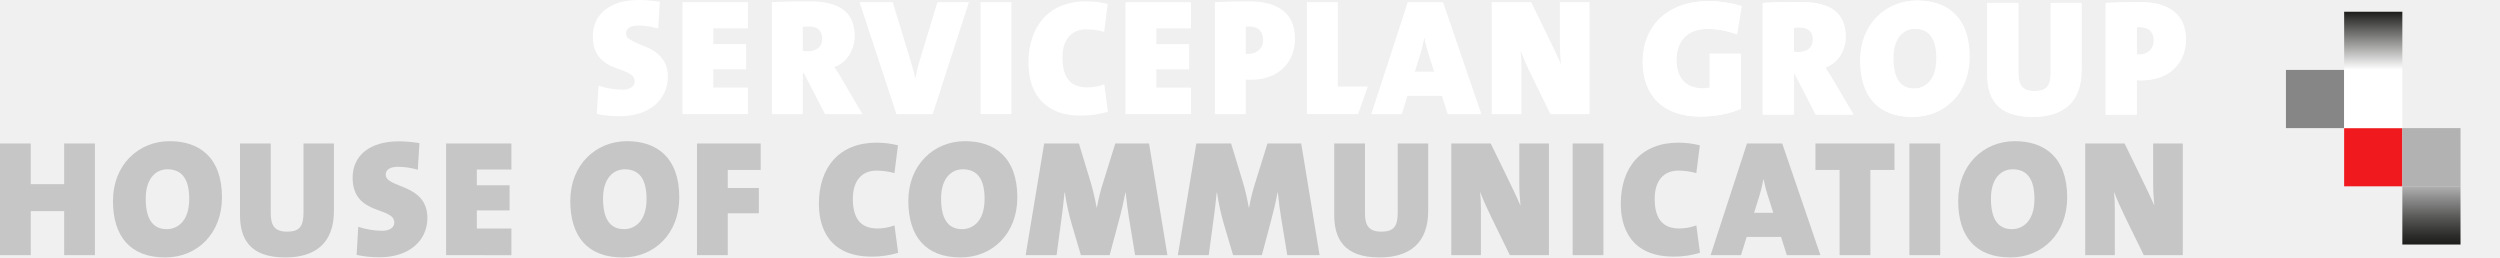
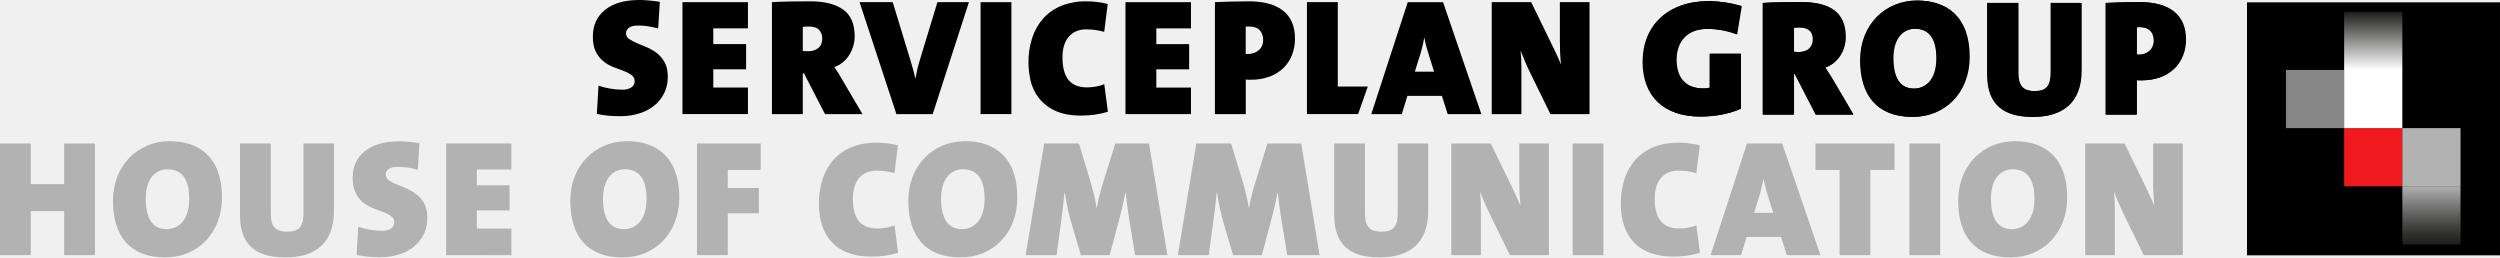
<svg xmlns="http://www.w3.org/2000/svg" viewBox="0 0 2119.1 218.22">
  <defs>
-     <style>.cls-1{fill:none;}.cls-2{fill:#f0191e;}.cls-3{fill:#b2b2b2;}.cls-4{clip-path:url(#clip-path);}.cls-5{fill:url(#linear-gradient);}.cls-6{fill:#868686;}.cls-7{fill:#fff;}.cls-8{clip-path:url(#clip-path-2);}.cls-9{fill:url(#linear-gradient-2);}.cls-10{fill:#c6c6c6;}</style>
+     <style>.cls-1{fill:none;}.cls-2{fill:#f0191e;}.cls-3{fill:#b2b2b2;}.cls-4{clip-path:url(#clip-path);}.cls-5{fill:url(#linear-gradient);}.cls-6{fill:#868686;}.cls-7{fill:#fff;}.cls-8{clip-path:url(#clip-path-2);}.cls-9{fill:url(#linear-gradient-2);}</style>
    <clipPath id="clip-path" transform="translate(-346.4 -174.27)">
      <rect id="SVGID" class="cls-1" x="2382.72" y="332.11" width="49.33" height="49.41" />
    </clipPath>
    <linearGradient id="linear-gradient" x1="147.1" y1="460.72" x2="148.01" y2="460.72" gradientTransform="matrix(0, 54.5, 54.5, 0, -23048.09, -7859.24)" gradientUnits="userSpaceOnUse">
      <stop offset="0" stop-color="#b2b2b2" />
      <stop offset="0.18" stop-color="#929292" />
      <stop offset="0.57" stop-color="#535352" />
      <stop offset="0.85" stop-color="#2c2c2a" />
      <stop offset="1" stop-color="#1d1d1b" />
    </linearGradient>
    <clipPath id="clip-path-2" transform="translate(-346.4 -174.27)">
      <rect id="SVGID-2" data-name="SVGID" class="cls-1" x="2333.39" y="184.22" width="49.33" height="49.41" />
    </clipPath>
    <linearGradient id="linear-gradient-2" x1="147.39" y1="467.19" x2="148.29" y2="467.19" gradientTransform="matrix(0, -54.5, -54.5, 0, 27472.68, 8091.75)" gradientUnits="userSpaceOnUse">
      <stop offset="0" stop-color="#fff" />
      <stop offset="1" stop-color="#1d1d1b" />
    </linearGradient>
  </defs>
  <g id="ICON_RGB" data-name="ICON RGB">
-     <rect class="cls-1" x="1904.63" y="1.97" width="214.46" height="214.46" />
+     <rect x="1904.63" y="1.97" width="214.46" height="214.46" />
    <rect class="cls-2" x="1986.99" y="108.6" width="49.33" height="49.33" />
    <rect class="cls-3" x="2036.31" y="108.6" width="49.33" height="49.33" />
    <g class="cls-4">
      <rect class="cls-5" x="2036.31" y="157.84" width="49.33" height="49.41" />
    </g>
    <rect class="cls-6" x="1937.66" y="59.27" width="49.33" height="49.33" />
    <rect class="cls-7" x="1986.99" y="59.27" width="49.33" height="49.33" />
    <g class="cls-8">
      <rect class="cls-9" x="1986.99" y="9.95" width="49.33" height="49.41" />
    </g>
  </g>
  <g id="House_of_Communication_HDK_Englisch" data-name="House of Communication – HDK Englisch">
-     <path class="cls-10" d="M400.8,390.53v-37.3H372.48v37.3H346.4V295.89h26.08v34.49H400.8V295.89h26.07v94.64Z" transform="translate(-346.4 -174.27)" />
-     <path class="cls-10" d="M486.46,392.49c-29.72,0-44.3-17.95-44.3-47.95,0-30.56,21.59-50.61,48.08-50.61,24.68,0,44.31,13.32,44.31,47.67C534.55,372.44,513.38,392.49,486.46,392.49Zm1.82-74.73c-9.11,0-18.36,7-18.36,24.82,0,16.12,5.18,25.93,17.8,25.93,8.13,0,19.07-5.6,19.07-25.65C506.79,326.31,500.76,317.76,488.28,317.76Z" transform="translate(-346.4 -174.27)" />
-     <path class="cls-10" d="M588.24,392.49c-30.42,0-38.41-16.12-38.41-36.17V295.89h26.08v59.17c0,10.09,3.08,15.56,13.88,15.56,10.51,0,13.88-4.49,13.88-16.27V295.89h25.79V353C629.46,380.43,613.62,392.49,588.24,392.49Z" transform="translate(-346.4 -174.27)" />
-     <path class="cls-10" d="M668.16,392.35a90.54,90.54,0,0,1-19.49-2l1.4-23.83a66.11,66.11,0,0,0,20.19,3.37c6.31,0,10.37-2.67,10.37-7,0-13.74-35.33-5.61-35.33-38,0-18.78,14.44-30.84,39.4-30.84a113.68,113.68,0,0,1,17.24,1.54l-1.4,22.57a61.92,61.92,0,0,0-16.82-2.52c-7.29,0-10.38,2.94-10.38,6.59,0,11.92,35.33,7.29,35.33,36.87C708.67,378.05,693.39,392.35,668.16,392.35Z" transform="translate(-346.4 -174.27)" />
-     <path class="cls-10" d="M724.52,390.53V295.89h55.37V318h-29.3v13.32h27.76v21.31H750.59V368h29.3v22.58Z" transform="translate(-346.4 -174.27)" />
-     <path class="cls-10" d="M874.11,392.49c-29.73,0-44.31-17.95-44.31-47.95,0-30.56,21.59-50.61,48.09-50.61,24.68,0,44.3,13.32,44.3,47.67C922.19,372.44,901,392.49,874.11,392.49Zm1.82-74.73c-9.11,0-18.37,7-18.37,24.82,0,16.12,5.19,25.93,17.81,25.93,8.13,0,19.07-5.6,19.07-25.65C894.44,326.31,888.41,317.76,875.93,317.76Z" transform="translate(-346.4 -174.27)" />
-     <path class="cls-10" d="M963.27,318.32v15.29h26.36v21.45H963.27v35.47H937.19V295.89h54v22.43Z" transform="translate(-346.4 -174.27)" />
-     <path class="cls-10" d="M1085.38,391.79c-37.15,0-44.86-25.66-44.86-44.73,0-31.54,17.8-51.87,48.79-51.87a76.46,76.46,0,0,1,18.22,2.24L1104.59,321a58.44,58.44,0,0,0-15.28-2.11c-12.34,0-20,8.56-20,23.84,0,16.4,6.31,25.23,21,25.23a42.4,42.4,0,0,0,14.3-2.66l3.08,23.27A76.25,76.25,0,0,1,1085.38,391.79Z" transform="translate(-346.4 -174.27)" />
-     <path class="cls-10" d="M1160.65,392.49c-29.73,0-44.31-17.95-44.31-47.95,0-30.56,21.59-50.61,48.09-50.61,24.68,0,44.3,13.32,44.3,47.67C1208.73,372.44,1187.56,392.49,1160.65,392.49Zm1.82-74.73c-9.11,0-18.37,7-18.37,24.82,0,16.12,5.19,25.93,17.81,25.93,8.13,0,19.06-5.6,19.06-25.65C1181,326.31,1175,317.76,1162.47,317.76Z" transform="translate(-346.4 -174.27)" />
-     <path class="cls-10" d="M1308.55,390.53,1303.37,359c-1-6.31-2-13.32-2.81-21.45h-.28c-1.54,8.27-3.36,16.12-5.75,24.82L1287,390.53h-24.39l-7.43-25.1a193,193,0,0,1-6.17-27.9h-.28c-.84,9.39-1.82,16.54-2.8,23.69L1242,390.53h-26.22l15.71-94.64h29.44l9.95,32.81a203.5,203.5,0,0,1,5.05,21.45h.28a154.72,154.72,0,0,1,5.47-21.87l10.09-32.39h28.6l15.56,94.64Z" transform="translate(-346.4 -174.27)" />
-     <path class="cls-10" d="M1437.54,390.53,1432.35,359c-1-6.31-2-13.32-2.8-21.45h-.28c-1.55,8.27-3.37,16.12-5.75,24.82L1416,390.53h-24.4l-7.43-25.1a194.36,194.36,0,0,1-6.17-27.9h-.28c-.84,9.39-1.82,16.54-2.8,23.69l-3.93,29.31h-26.21l15.7-94.64h29.44l10,32.81a201,201,0,0,1,5,21.45h.28a156.09,156.09,0,0,1,5.47-21.87l10.09-32.39h28.6l15.57,94.64Z" transform="translate(-346.4 -174.27)" />
-     <path class="cls-10" d="M1515.75,392.49c-30.42,0-38.41-16.12-38.41-36.17V295.89h26.07v59.17c0,10.09,3.09,15.56,13.88,15.56,10.52,0,13.88-4.49,13.88-16.27V295.89H1557V353C1557,380.43,1541.13,392.49,1515.75,392.49Z" transform="translate(-346.4 -174.27)" />
-     <path class="cls-10" d="M1626.21,390.53l-15.84-32.39c-3.65-7.43-7-15-9.4-21.31a128.32,128.32,0,0,1,.71,15v38.7h-25.1V295.89H1610l13.74,28.18c4.06,8.41,8.27,17,11.49,24.54a191.87,191.87,0,0,1-1-19.63V295.89h25.1v94.64Z" transform="translate(-346.4 -174.27)" />
-     <path class="cls-10" d="M1679.44,390.53V295.89h26.08v94.64Z" transform="translate(-346.4 -174.27)" />
-     <path class="cls-10" d="M1765.11,391.79c-37.16,0-44.87-25.66-44.87-44.73,0-31.54,17.81-51.87,48.79-51.87a76.48,76.48,0,0,1,18.23,2.24l-3,23.56a58.32,58.32,0,0,0-15.28-2.11c-12.34,0-20,8.56-20,23.84,0,16.4,6.31,25.23,21,25.23a42.31,42.31,0,0,0,14.3-2.66l3.09,23.27A76.25,76.25,0,0,1,1765.11,391.79Z" transform="translate(-346.4 -174.27)" />
-     <path class="cls-10" d="M1861,390.53l-4.91-15.43h-29.16l-4.76,15.43h-25.8l30.84-94.64h29.87l32.38,94.64Zm-15.28-47.81a122.63,122.63,0,0,1-4.35-16.41h-.28a125.8,125.8,0,0,1-4.62,17.95l-3.23,10.37h16.26Z" transform="translate(-346.4 -174.27)" />
-     <path class="cls-10" d="M1931.79,318.32v72.21h-26.08V318.32h-20.46V295.89h67v22.43Z" transform="translate(-346.4 -174.27)" />
-     <path class="cls-10" d="M1964.88,390.53V295.89H1991v94.64Z" transform="translate(-346.4 -174.27)" />
-     <path class="cls-10" d="M2050.54,392.49c-29.72,0-44.3-17.95-44.3-47.95,0-30.56,21.59-50.61,48.08-50.61,24.68,0,44.31,13.32,44.31,47.67C2098.63,372.44,2077.46,392.49,2050.54,392.49Zm1.82-74.73c-9.11,0-18.36,7-18.36,24.82,0,16.12,5.18,25.93,17.8,25.93,8.13,0,19.07-5.6,19.07-25.65C2070.87,326.31,2064.84,317.76,2052.36,317.76Z" transform="translate(-346.4 -174.27)" />
-     <path class="cls-10" d="M2163.54,390.53l-15.84-32.39c-3.65-7.43-7-15-9.4-21.31a128.39,128.39,0,0,1,.7,15v38.7h-25.09V295.89h33.37L2161,324.07c4.07,8.41,8.28,17,11.5,24.54a191.87,191.87,0,0,1-1-19.63V295.89h25.1v94.64Z" transform="translate(-346.4 -174.27)" />
+     <path class="cls-3" d="M400.8,390.53v-37.3H372.48v37.3H346.4V295.89h26.08v34.49H400.8V295.89h26.07v94.64Z" transform="translate(-346.4 -174.27)" />
+     <path class="cls-3" d="M486.46,392.49c-29.72,0-44.3-17.95-44.3-47.95,0-30.56,21.59-50.61,48.08-50.61,24.68,0,44.31,13.32,44.31,47.67C534.55,372.44,513.38,392.49,486.46,392.49Zm1.82-74.73c-9.11,0-18.36,7-18.36,24.82,0,16.12,5.18,25.93,17.8,25.93,8.13,0,19.07-5.6,19.07-25.65C506.79,326.31,500.76,317.76,488.28,317.76Z" transform="translate(-346.4 -174.27)" />
+     <path class="cls-3" d="M588.24,392.49c-30.42,0-38.41-16.12-38.41-36.17V295.89h26.08v59.17c0,10.09,3.08,15.56,13.88,15.56,10.51,0,13.88-4.49,13.88-16.27V295.89h25.79V353C629.46,380.43,613.62,392.49,588.24,392.49Z" transform="translate(-346.4 -174.27)" />
+     <path class="cls-3" d="M668.16,392.35a90.54,90.54,0,0,1-19.49-2l1.4-23.83a66.11,66.11,0,0,0,20.19,3.37c6.31,0,10.37-2.67,10.37-7,0-13.74-35.33-5.61-35.33-38,0-18.78,14.44-30.84,39.4-30.84a113.68,113.68,0,0,1,17.24,1.54l-1.4,22.57a61.92,61.92,0,0,0-16.82-2.52c-7.29,0-10.38,2.94-10.38,6.59,0,11.92,35.33,7.29,35.33,36.87C708.67,378.05,693.39,392.35,668.16,392.35Z" transform="translate(-346.4 -174.27)" />
+     <path class="cls-3" d="M724.52,390.53V295.89h55.37V318h-29.3v13.32h27.76v21.31H750.59V368h29.3v22.58Z" transform="translate(-346.4 -174.27)" />
+     <path class="cls-3" d="M874.11,392.49c-29.73,0-44.31-17.95-44.31-47.95,0-30.56,21.59-50.61,48.09-50.61,24.68,0,44.3,13.32,44.3,47.67C922.19,372.44,901,392.49,874.11,392.49Zm1.82-74.73c-9.11,0-18.37,7-18.37,24.82,0,16.12,5.19,25.93,17.81,25.93,8.13,0,19.07-5.6,19.07-25.65C894.44,326.31,888.41,317.76,875.93,317.76Z" transform="translate(-346.4 -174.27)" />
+     <path class="cls-3" d="M963.27,318.32v15.29h26.36v21.45H963.27v35.47H937.19V295.89h54v22.43Z" transform="translate(-346.4 -174.27)" />
+     <path class="cls-3" d="M1085.38,391.79c-37.15,0-44.86-25.66-44.86-44.73,0-31.54,17.8-51.87,48.79-51.87a76.46,76.46,0,0,1,18.22,2.24L1104.59,321a58.44,58.44,0,0,0-15.28-2.11c-12.34,0-20,8.56-20,23.84,0,16.4,6.31,25.23,21,25.23a42.4,42.4,0,0,0,14.3-2.66l3.08,23.27A76.25,76.25,0,0,1,1085.38,391.79Z" transform="translate(-346.4 -174.27)" />
+     <path class="cls-3" d="M1160.65,392.49c-29.73,0-44.31-17.95-44.31-47.95,0-30.56,21.59-50.61,48.09-50.61,24.68,0,44.3,13.32,44.3,47.67C1208.73,372.44,1187.56,392.49,1160.65,392.49Zm1.82-74.73c-9.11,0-18.37,7-18.37,24.82,0,16.12,5.19,25.93,17.81,25.93,8.13,0,19.06-5.6,19.06-25.65C1181,326.31,1175,317.76,1162.47,317.76Z" transform="translate(-346.4 -174.27)" />
+     <path class="cls-3" d="M1308.55,390.53,1303.37,359c-1-6.31-2-13.32-2.81-21.45h-.28c-1.54,8.27-3.36,16.12-5.75,24.82L1287,390.53h-24.39l-7.43-25.1a193,193,0,0,1-6.17-27.9h-.28c-.84,9.39-1.82,16.54-2.8,23.69L1242,390.53h-26.22l15.71-94.64h29.44l9.95,32.81a203.5,203.5,0,0,1,5.05,21.45h.28a154.72,154.72,0,0,1,5.47-21.87l10.09-32.39h28.6l15.56,94.64Z" transform="translate(-346.4 -174.27)" />
+     <path class="cls-3" d="M1437.54,390.53,1432.35,359c-1-6.31-2-13.32-2.8-21.45h-.28c-1.55,8.27-3.37,16.12-5.75,24.82L1416,390.53h-24.4l-7.43-25.1a194.36,194.36,0,0,1-6.17-27.9h-.28c-.84,9.39-1.82,16.54-2.8,23.69l-3.93,29.31h-26.21l15.7-94.64h29.44l10,32.81a201,201,0,0,1,5,21.45h.28a156.09,156.09,0,0,1,5.47-21.87l10.09-32.39h28.6l15.57,94.64Z" transform="translate(-346.4 -174.27)" />
+     <path class="cls-3" d="M1515.75,392.49c-30.42,0-38.41-16.12-38.41-36.17V295.89h26.07v59.17c0,10.09,3.09,15.56,13.88,15.56,10.52,0,13.88-4.49,13.88-16.27V295.89H1557V353C1557,380.43,1541.13,392.49,1515.75,392.49Z" transform="translate(-346.4 -174.27)" />
+     <path class="cls-3" d="M1626.21,390.53l-15.84-32.39c-3.65-7.43-7-15-9.4-21.31a128.32,128.32,0,0,1,.71,15v38.7h-25.1V295.89H1610l13.74,28.18c4.06,8.41,8.27,17,11.49,24.54a191.87,191.87,0,0,1-1-19.63V295.89h25.1v94.64Z" transform="translate(-346.4 -174.27)" />
+     <path class="cls-3" d="M1679.44,390.53V295.89h26.08v94.64Z" transform="translate(-346.4 -174.27)" />
+     <path class="cls-3" d="M1765.11,391.79c-37.16,0-44.87-25.66-44.87-44.73,0-31.54,17.81-51.87,48.79-51.87a76.48,76.48,0,0,1,18.23,2.24l-3,23.56a58.32,58.32,0,0,0-15.28-2.11c-12.34,0-20,8.56-20,23.84,0,16.4,6.31,25.23,21,25.23a42.31,42.31,0,0,0,14.3-2.66l3.09,23.27A76.25,76.25,0,0,1,1765.11,391.79Z" transform="translate(-346.4 -174.27)" />
+     <path class="cls-3" d="M1861,390.53l-4.91-15.43h-29.16l-4.76,15.43h-25.8l30.84-94.64h29.87l32.38,94.64Zm-15.28-47.81a122.63,122.63,0,0,1-4.35-16.41h-.28a125.8,125.8,0,0,1-4.62,17.95l-3.23,10.37h16.26Z" transform="translate(-346.4 -174.27)" />
+     <path class="cls-3" d="M1931.79,318.32v72.21h-26.08V318.32h-20.46V295.89h67v22.43Z" transform="translate(-346.4 -174.27)" />
+     <path class="cls-3" d="M1964.88,390.53V295.89H1991v94.64Z" transform="translate(-346.4 -174.27)" />
+     <path class="cls-3" d="M2050.54,392.49c-29.72,0-44.3-17.95-44.3-47.95,0-30.56,21.59-50.61,48.08-50.61,24.68,0,44.31,13.32,44.31,47.67C2098.63,372.44,2077.46,392.49,2050.54,392.49Zm1.82-74.73c-9.11,0-18.36,7-18.36,24.82,0,16.12,5.18,25.93,17.8,25.93,8.13,0,19.07-5.6,19.07-25.65C2070.87,326.31,2064.84,317.76,2052.36,317.76Z" transform="translate(-346.4 -174.27)" />
+     <path class="cls-3" d="M2163.54,390.53l-15.84-32.39c-3.65-7.43-7-15-9.4-21.31a128.39,128.39,0,0,1,.7,15v38.7h-25.09V295.89h33.37L2161,324.07c4.07,8.41,8.28,17,11.5,24.54a191.87,191.87,0,0,1-1-19.63V295.89h25.1v94.64Z" transform="translate(-346.4 -174.27)" />
  </g>
  <g id="Serviceplan_Group" data-name="Serviceplan Group">
-     <path class="cls-7" d="M1818.33,203.39a69.67,69.67,0,0,0-25.09-4.62c-17.24,0-26.22,10.79-26.22,26.07,0,14.72,7,24.4,23.14,24.4a19.6,19.6,0,0,0,5.32-.7V219.8h26.08v46.68c-9.11,4.07-21.17,6.59-34.07,6.59-31.82,0-48.79-18.08-48.79-46.4,0-30.71,21.31-51.46,55.8-51.46a98.73,98.73,0,0,1,27.76,4.21Z" transform="translate(-346.4 -174.27)" />
-     <path class="cls-7" d="M1885.35,271.39l-17.81-34.49h-1v34.49h-26.07V176.76c8.83-.57,20.46-.71,32.38-.71,24.12,0,37.57,8.56,37.57,29.59,0,11.21-6.3,22-17.24,25.93,2.52,3.79,4.77,7.29,6.87,10.94l17,28.88Zm-13.88-73.89a42,42,0,0,0-4.91.29v20.32a37.84,37.84,0,0,0,4.35.28c7.15,0,12.06-3.78,12.06-10.79C1883,202,1880,197.5,1871.47,197.5Z" transform="translate(-346.4 -174.27)" />
-     <path class="cls-7" d="M1967.36,273.35c-29.72,0-44.3-17.94-44.3-48,0-30.56,21.59-50.61,48.09-50.61,24.68,0,44.3,13.32,44.3,47.67C2015.45,253.3,1994.28,273.35,1967.36,273.35Zm1.83-74.72c-9.12,0-18.37,7-18.37,24.81,0,16.12,5.19,25.94,17.81,25.94,8.13,0,19.06-5.61,19.06-25.66C1987.69,207.18,1981.67,198.63,1969.19,198.63Z" transform="translate(-346.4 -174.27)" />
-     <path class="cls-7" d="M2069.15,273.35c-30.42,0-38.42-16.12-38.42-36.17V176.76h26.08v59.16c0,10.09,3.09,15.56,13.88,15.56,10.52,0,13.88-4.49,13.88-16.26V176.76h25.8v57.06C2110.37,261.29,2094.52,273.35,2069.15,273.35Z" transform="translate(-346.4 -174.27)" />
-     <path class="cls-7" d="M2161.11,242.37c-.56,0-2.1,0-3.92-.14v29.16h-26.08V176.76c8.69-.43,18.23-.71,28.6-.71,25.24,0,39.12,10.8,39.12,31.69C2198.83,226.11,2186.49,242.37,2161.11,242.37Zm-1.4-45.15a20.13,20.13,0,0,0-2.52.14V220.5a12.32,12.32,0,0,0,2,.14c6.73,0,12.76-4.21,12.76-12.06C2171.91,202.41,2168.68,197.22,2159.71,197.22Z" transform="translate(-346.4 -174.27)" />
-     <path class="cls-7" d="M909.63,252.69a31.15,31.15,0,0,1-8,10.54,37.22,37.22,0,0,1-12.79,7,53.45,53.45,0,0,1-17,2.53q-4.92,0-9.84-.42a67,67,0,0,1-9.69-1.55l1.4-23.89a58.44,58.44,0,0,0,9.42,2.39,60.74,60.74,0,0,0,10.82,1,13.45,13.45,0,0,0,7.59-1.9,5.89,5.89,0,0,0,2.81-5.13,6.35,6.35,0,0,0-2.6-5.34,26,26,0,0,0-6.54-3.44c-2.62-1-5.48-2.06-8.57-3.24a32.28,32.28,0,0,1-8.57-4.84,24.52,24.52,0,0,1-6.54-8.08q-2.6-5-2.6-13.14,0-14.2,10.33-22.56t29.16-8.36q3.66,0,8.22.42t9.07,1.13l-1.41,22.62a82.1,82.1,0,0,0-8.29-1.83,53,53,0,0,0-8.57-.7c-3.66,0-6.3.64-7.94,1.9a5.73,5.73,0,0,0-2.46,4.71,5.59,5.59,0,0,0,2.6,4.78,37.13,37.13,0,0,0,6.53,3.51c2.63,1.12,5.48,2.32,8.58,3.58a36,36,0,0,1,8.57,5,25.15,25.15,0,0,1,6.53,7.87q2.61,4.78,2.6,12.23a30.87,30.87,0,0,1-2.81,13.21" transform="translate(-346.4 -174.27)" />
-     <polygon class="cls-7" points="578.47 96.69 578.47 1.83 633.98 1.83 633.98 24.03 604.61 24.03 604.61 37.38 632.43 37.38 632.43 58.74 604.61 58.74 604.61 74.2 633.98 74.2 633.98 96.69 578.47 96.69" />
-     <path class="cls-7" d="M1045.72,271l-17.85-34.58h-1V271h-26.14V176.1q6.75-.42,15.11-.56t17.36-.15q18.12,0,27.89,7t9.77,22.7a28.49,28.49,0,0,1-1.2,8.22,31,31,0,0,1-3.37,7.52,25.28,25.28,0,0,1-5.41,6.18,23.18,23.18,0,0,1-7.31,4.07q2,2.82,3.66,5.48c1.12,1.79,2.2,3.61,3.23,5.49l17,28.95Zm-4.92-71.25q-2.52-3-9-3c-.84,0-1.76,0-2.74.08a14.31,14.31,0,0,0-2.18.21v20.37a13,13,0,0,0,2,.21c.84,0,1.64.07,2.39.07A13.35,13.35,0,0,0,1040,215c2.25-1.82,3.37-4.52,3.37-8.08a10.59,10.59,0,0,0-2.53-7.16" transform="translate(-346.4 -174.27)" />
-     <path class="cls-7" d="M1137,271h-30.77L1075,176.1h28.1l14.48,47.5q1.13,3.79,2.32,7.87c.79,2.71,1.57,5.71,2.32,9h.28c.28-1.5.54-2.88.77-4.15s.51-2.57.84-3.93.73-2.86,1.2-4.5,1-3.53,1.68-5.69L1141,176.1h26.7Z" transform="translate(-346.4 -174.27)" />
-     <rect class="cls-7" x="831.17" y="1.83" width="26.14" height="94.86" />
-     <path class="cls-7" d="M1274.72,271.4a81.13,81.13,0,0,1-11.59.85q-13.91,0-22.69-4.29a37.12,37.12,0,0,1-13.78-11,37.9,37.9,0,0,1-6.74-14.55,69.08,69.08,0,0,1-1.76-15,65.74,65.74,0,0,1,3.3-21.43,46.13,46.13,0,0,1,9.56-16.45,41.67,41.67,0,0,1,15.32-10.47,55.19,55.19,0,0,1,20.73-3.65,81.44,81.44,0,0,1,9.41.56,59.94,59.94,0,0,1,8.85,1.69l-2.95,23.61a52.94,52.94,0,0,0-7.3-1.55,57.43,57.43,0,0,0-8-.56q-9.28,0-14.69,6.18T1247,223.06q0,12.36,5,18.83t16.09,6.47a44.08,44.08,0,0,0,7.24-.71,31.07,31.07,0,0,0,7.09-2l3.1,23.33a68.8,68.8,0,0,1-10.76,2.39" transform="translate(-346.4 -174.27)" />
-     <polygon class="cls-7" points="954 96.71 954 1.85 1009.51 1.85 1009.51 24.06 980.14 24.06 980.14 37.41 1007.97 37.41 1007.97 58.77 980.14 58.77 980.14 74.23 1009.51 74.23 1009.51 96.71 954 96.71" />
-     <path class="cls-7" d="M1441.75,220.36a30.68,30.68,0,0,1-7,11.1,33.92,33.92,0,0,1-11.8,7.59,45.15,45.15,0,0,1-16.65,2.81h-1.55c-.66,0-1.45-.05-2.39-.14V271h-26.14V176.09q6.61-.28,13.7-.49c4.74-.14,9.72-.21,15-.21q19.11,0,29.16,8t10,23.75a38,38,0,0,1-2.32,13.21m-27.4-20.26q-2.74-3.36-9.49-3.35h-1a8.82,8.82,0,0,0-1.55.14v23a5.53,5.53,0,0,0,1.13.14h.84a13.9,13.9,0,0,0,8.92-3.07q3.87-3.08,3.87-8.94a12.22,12.22,0,0,0-2.74-8" transform="translate(-346.4 -174.27)" />
-     <polygon class="cls-7" points="1107.82 96.68 1107.82 1.82 1133.96 1.82 1133.96 73.35 1159.43 73.35 1151.18 96.68 1107.82 96.68" />
-     <path class="cls-7" d="M1573.53,271l-4.92-15.46h-29.23L1534.6,271h-25.85l30.91-94.86h29.93L1602.06,271ZM1558.21,223q-1.26-4.08-2.46-8a63.09,63.09,0,0,1-1.9-8.44h-.28q-.71,4.08-1.89,8.72t-2.74,9.27L1545.7,235H1562Z" transform="translate(-346.4 -174.27)" />
-     <path class="cls-7" d="M1660.59,271l-15.88-32.46q-2.81-5.62-5.2-11.11t-4.22-10.26c.29,2.82.47,5.25.57,7.31s.14,4.64.14,7.73V271h-25.16V176.09h33.45l13.77,28.25q3.09,6.32,6.11,12.57t5.41,12q-.55-4.92-.77-10.05c-.14-3.42-.21-6.62-.21-9.62V176.09h25.15V271Z" transform="translate(-346.4 -174.27)" />
-     <path class="cls-7" d="M1818.9,203.39a69.67,69.67,0,0,0-25.09-4.62c-17.25,0-26.22,10.79-26.22,26.07,0,14.72,7,24.4,23.13,24.4a19.63,19.63,0,0,0,5.33-.7V219.8h26.08v46.68c-9.12,4.07-21.17,6.59-34.07,6.59-31.83,0-48.79-18.08-48.79-46.4,0-30.71,21.31-51.46,55.8-51.46a98.79,98.79,0,0,1,27.76,4.21Z" transform="translate(-346.4 -174.27)" />
-     <path class="cls-7" d="M1885.92,271.39l-17.81-34.49h-1v34.49h-26.08V176.76c8.84-.57,20.47-.71,32.39-.71,24.11,0,37.57,8.56,37.57,29.59,0,11.21-6.31,22-17.24,25.93,2.52,3.79,4.76,7.29,6.87,10.94l17,28.88ZM1872,197.5a41.81,41.81,0,0,0-4.91.29v20.32a37.68,37.68,0,0,0,4.35.28c7.15,0,12-3.78,12-10.79C1883.53,202,1880.59,197.5,1872,197.5Z" transform="translate(-346.4 -174.27)" />
-     <path class="cls-7" d="M1967.93,273.35c-29.72,0-44.3-17.94-44.3-48,0-30.56,21.59-50.61,48.09-50.61,24.67,0,44.3,13.32,44.3,47.67C2016,253.3,1994.85,273.35,1967.93,273.35Zm1.82-74.72c-9.11,0-18.36,7-18.36,24.81,0,16.12,5.19,25.94,17.8,25.94,8.13,0,19.07-5.61,19.07-25.66C1988.26,207.18,1982.23,198.63,1969.75,198.63Z" transform="translate(-346.4 -174.27)" />
-     <path class="cls-7" d="M2069.72,273.35c-30.43,0-38.42-16.12-38.42-36.17V176.76h26.08v59.16c0,10.09,3.08,15.56,13.88,15.56,10.51,0,13.88-4.49,13.88-16.26V176.76h25.79v57.06C2110.93,261.29,2095.09,273.35,2069.72,273.35Z" transform="translate(-346.4 -174.27)" />
-     <path class="cls-7" d="M2161.68,242.37c-.56,0-2.1,0-3.93-.14v29.16h-26.07V176.76c8.69-.43,18.22-.71,28.6-.71,25.23,0,39.11,10.8,39.11,31.69C2199.39,226.11,2187.06,242.37,2161.68,242.37Zm-1.4-45.15a20.35,20.35,0,0,0-2.53.14V220.5a12.49,12.49,0,0,0,2,.14c6.73,0,12.76-4.21,12.76-12.06C2172.48,202.41,2169.25,197.22,2160.28,197.22Z" transform="translate(-346.4 -174.27)" />
+     <path d="M1818.33,203.39a69.67,69.67,0,0,0-25.09-4.62c-17.24,0-26.22,10.79-26.22,26.07,0,14.72,7,24.4,23.14,24.4a19.6,19.6,0,0,0,5.32-.7V219.8h26.08v46.68c-9.11,4.07-21.17,6.59-34.07,6.59-31.82,0-48.79-18.08-48.79-46.4,0-30.71,21.31-51.46,55.8-51.46a98.73,98.73,0,0,1,27.76,4.21Z" transform="translate(-346.4 -174.27)" />
+     <path d="M1885.35,271.39l-17.81-34.49h-1v34.49h-26.07V176.76c8.83-.57,20.46-.71,32.38-.71,24.12,0,37.57,8.56,37.57,29.59,0,11.21-6.3,22-17.24,25.93,2.52,3.79,4.77,7.29,6.87,10.94l17,28.88Zm-13.88-73.89a42,42,0,0,0-4.91.29v20.32a37.84,37.84,0,0,0,4.35.28c7.15,0,12.06-3.78,12.06-10.79C1883,202,1880,197.5,1871.47,197.5Z" transform="translate(-346.4 -174.27)" />
+     <path d="M1967.36,273.35c-29.72,0-44.3-17.94-44.3-48,0-30.56,21.59-50.61,48.09-50.61,24.68,0,44.3,13.32,44.3,47.67C2015.45,253.3,1994.28,273.35,1967.36,273.35Zm1.83-74.72c-9.12,0-18.37,7-18.37,24.81,0,16.12,5.19,25.94,17.81,25.94,8.13,0,19.06-5.61,19.06-25.66C1987.69,207.18,1981.67,198.63,1969.19,198.63Z" transform="translate(-346.4 -174.27)" />
+     <path d="M2069.15,273.35c-30.42,0-38.42-16.12-38.42-36.17V176.76h26.08v59.16c0,10.09,3.09,15.56,13.88,15.56,10.52,0,13.88-4.49,13.88-16.26V176.76h25.8v57.06C2110.37,261.29,2094.52,273.35,2069.15,273.35Z" transform="translate(-346.4 -174.27)" />
+     <path d="M2161.11,242.37c-.56,0-2.1,0-3.92-.14v29.16h-26.08V176.76c8.69-.43,18.23-.71,28.6-.71,25.24,0,39.12,10.8,39.12,31.69C2198.83,226.11,2186.49,242.37,2161.11,242.37Zm-1.4-45.15a20.13,20.13,0,0,0-2.52.14V220.5a12.32,12.32,0,0,0,2,.14c6.73,0,12.76-4.21,12.76-12.06C2171.91,202.41,2168.68,197.22,2159.71,197.22Z" transform="translate(-346.4 -174.27)" />
+     <path d="M909.63,252.69a31.15,31.15,0,0,1-8,10.54,37.22,37.22,0,0,1-12.79,7,53.45,53.45,0,0,1-17,2.53q-4.92,0-9.84-.42a67,67,0,0,1-9.69-1.55l1.4-23.89a58.44,58.44,0,0,0,9.42,2.39,60.74,60.74,0,0,0,10.82,1,13.45,13.45,0,0,0,7.59-1.9,5.89,5.89,0,0,0,2.81-5.13,6.35,6.35,0,0,0-2.6-5.34,26,26,0,0,0-6.54-3.44c-2.62-1-5.48-2.06-8.57-3.24a32.28,32.28,0,0,1-8.57-4.84,24.52,24.52,0,0,1-6.54-8.08q-2.6-5-2.6-13.14,0-14.2,10.33-22.56t29.16-8.36q3.66,0,8.22.42t9.07,1.13l-1.41,22.62a82.1,82.1,0,0,0-8.29-1.83,53,53,0,0,0-8.57-.7c-3.66,0-6.3.64-7.94,1.9a5.73,5.73,0,0,0-2.46,4.71,5.59,5.59,0,0,0,2.6,4.78,37.13,37.13,0,0,0,6.53,3.51c2.63,1.12,5.48,2.32,8.58,3.58a36,36,0,0,1,8.57,5,25.15,25.15,0,0,1,6.53,7.87q2.61,4.78,2.6,12.23a30.87,30.87,0,0,1-2.81,13.21" transform="translate(-346.4 -174.27)" />
+     <polygon points="578.47 96.69 578.47 1.83 633.98 1.83 633.98 24.03 604.61 24.03 604.61 37.38 632.43 37.38 632.43 58.74 604.61 58.74 604.61 74.2 633.98 74.2 633.98 96.69 578.47 96.69" />
+     <path d="M1045.72,271l-17.85-34.58h-1V271h-26.14V176.1q6.75-.42,15.11-.56t17.36-.15q18.12,0,27.89,7t9.77,22.7a28.49,28.49,0,0,1-1.2,8.22,31,31,0,0,1-3.37,7.52,25.28,25.28,0,0,1-5.41,6.18,23.18,23.18,0,0,1-7.31,4.07q2,2.82,3.66,5.48c1.12,1.79,2.2,3.61,3.23,5.49l17,28.95Zm-4.92-71.25q-2.52-3-9-3c-.84,0-1.76,0-2.74.08a14.31,14.31,0,0,0-2.18.21v20.37a13,13,0,0,0,2,.21c.84,0,1.64.07,2.39.07A13.35,13.35,0,0,0,1040,215c2.25-1.82,3.37-4.52,3.37-8.08a10.59,10.59,0,0,0-2.53-7.16" transform="translate(-346.4 -174.27)" />
+     <path d="M1137,271h-30.77L1075,176.1h28.1l14.48,47.5q1.13,3.79,2.32,7.87c.79,2.71,1.57,5.71,2.32,9h.28c.28-1.5.54-2.88.77-4.15s.51-2.57.84-3.93.73-2.86,1.2-4.5,1-3.53,1.68-5.69L1141,176.1h26.7Z" transform="translate(-346.4 -174.27)" />
+     <rect x="831.17" y="1.83" width="26.14" height="94.86" />
+     <path d="M1274.72,271.4a81.13,81.13,0,0,1-11.59.85q-13.91,0-22.69-4.29a37.12,37.12,0,0,1-13.78-11,37.9,37.9,0,0,1-6.74-14.55,69.08,69.08,0,0,1-1.76-15,65.74,65.74,0,0,1,3.3-21.43,46.13,46.13,0,0,1,9.56-16.45,41.67,41.67,0,0,1,15.32-10.47,55.19,55.19,0,0,1,20.73-3.65,81.44,81.44,0,0,1,9.41.56,59.94,59.94,0,0,1,8.85,1.69l-2.95,23.61a52.94,52.94,0,0,0-7.3-1.55,57.43,57.43,0,0,0-8-.56q-9.28,0-14.69,6.18T1247,223.06q0,12.36,5,18.83t16.09,6.47a44.08,44.08,0,0,0,7.24-.71,31.07,31.07,0,0,0,7.09-2l3.1,23.33a68.8,68.8,0,0,1-10.76,2.39" transform="translate(-346.4 -174.27)" />
+     <polygon points="954 96.71 954 1.85 1009.51 1.85 1009.51 24.06 980.14 24.06 980.14 37.41 1007.97 37.41 1007.97 58.77 980.14 58.77 980.14 74.23 1009.51 74.23 1009.51 96.71 954 96.71" />
+     <path d="M1441.75,220.36a30.68,30.68,0,0,1-7,11.1,33.92,33.92,0,0,1-11.8,7.59,45.15,45.15,0,0,1-16.65,2.81h-1.55c-.66,0-1.45-.05-2.39-.14V271h-26.14V176.09q6.61-.28,13.7-.49c4.74-.14,9.72-.21,15-.21q19.11,0,29.16,8t10,23.75a38,38,0,0,1-2.32,13.21m-27.4-20.26q-2.74-3.36-9.49-3.35h-1a8.82,8.82,0,0,0-1.55.14v23a5.53,5.53,0,0,0,1.13.14h.84a13.9,13.9,0,0,0,8.92-3.07q3.87-3.08,3.87-8.94a12.22,12.22,0,0,0-2.74-8" transform="translate(-346.4 -174.27)" />
+     <polygon points="1107.82 96.68 1107.82 1.82 1133.96 1.82 1133.96 73.35 1159.43 73.35 1151.18 96.68 1107.82 96.68" />
+     <path d="M1573.53,271l-4.92-15.46h-29.23L1534.6,271h-25.85l30.91-94.86h29.93L1602.06,271ZM1558.21,223q-1.26-4.08-2.46-8a63.09,63.09,0,0,1-1.9-8.44h-.28q-.71,4.08-1.89,8.72t-2.74,9.27L1545.7,235H1562Z" transform="translate(-346.4 -174.27)" />
+     <path d="M1660.59,271l-15.88-32.46q-2.81-5.62-5.2-11.11t-4.22-10.26c.29,2.82.47,5.25.57,7.31s.14,4.64.14,7.73V271h-25.16V176.09h33.45l13.77,28.25q3.09,6.32,6.11,12.57t5.41,12q-.55-4.92-.77-10.05c-.14-3.42-.21-6.62-.21-9.62V176.09h25.15V271Z" transform="translate(-346.4 -174.27)" />
+     <path d="M1818.9,203.39a69.67,69.67,0,0,0-25.09-4.62c-17.25,0-26.22,10.79-26.22,26.07,0,14.72,7,24.4,23.13,24.4a19.63,19.63,0,0,0,5.33-.7V219.8h26.08v46.68c-9.12,4.07-21.17,6.59-34.07,6.59-31.83,0-48.79-18.08-48.79-46.4,0-30.71,21.31-51.46,55.8-51.46a98.79,98.79,0,0,1,27.76,4.21Z" transform="translate(-346.4 -174.27)" />
+     <path d="M1885.92,271.39l-17.81-34.49h-1v34.49h-26.08V176.76c8.84-.57,20.47-.71,32.39-.71,24.11,0,37.57,8.56,37.57,29.59,0,11.21-6.31,22-17.24,25.93,2.52,3.79,4.76,7.29,6.87,10.94l17,28.88ZM1872,197.5a41.81,41.81,0,0,0-4.91.29v20.32a37.68,37.68,0,0,0,4.35.28c7.15,0,12-3.78,12-10.79C1883.53,202,1880.59,197.5,1872,197.5Z" transform="translate(-346.4 -174.27)" />
+     <path d="M1967.93,273.35c-29.72,0-44.3-17.94-44.3-48,0-30.56,21.59-50.61,48.09-50.61,24.67,0,44.3,13.32,44.3,47.67C2016,253.3,1994.85,273.35,1967.93,273.35Zm1.82-74.72c-9.11,0-18.36,7-18.36,24.81,0,16.12,5.19,25.94,17.8,25.94,8.13,0,19.07-5.61,19.07-25.66C1988.26,207.18,1982.23,198.63,1969.75,198.63Z" transform="translate(-346.4 -174.27)" />
+     <path d="M2069.72,273.35c-30.43,0-38.42-16.12-38.42-36.17V176.76h26.08v59.16c0,10.09,3.08,15.56,13.88,15.56,10.51,0,13.88-4.49,13.88-16.26V176.76h25.79v57.06C2110.93,261.29,2095.09,273.35,2069.72,273.35Z" transform="translate(-346.4 -174.27)" />
+     <path d="M2161.68,242.37c-.56,0-2.1,0-3.93-.14v29.16h-26.07V176.76c8.69-.43,18.22-.71,28.6-.71,25.23,0,39.11,10.8,39.11,31.69C2199.39,226.11,2187.06,242.37,2161.68,242.37Zm-1.4-45.15a20.35,20.35,0,0,0-2.53.14V220.5a12.49,12.49,0,0,0,2,.14c6.73,0,12.76-4.21,12.76-12.06C2172.48,202.41,2169.25,197.22,2160.28,197.22Z" transform="translate(-346.4 -174.27)" />
  </g>
</svg>
